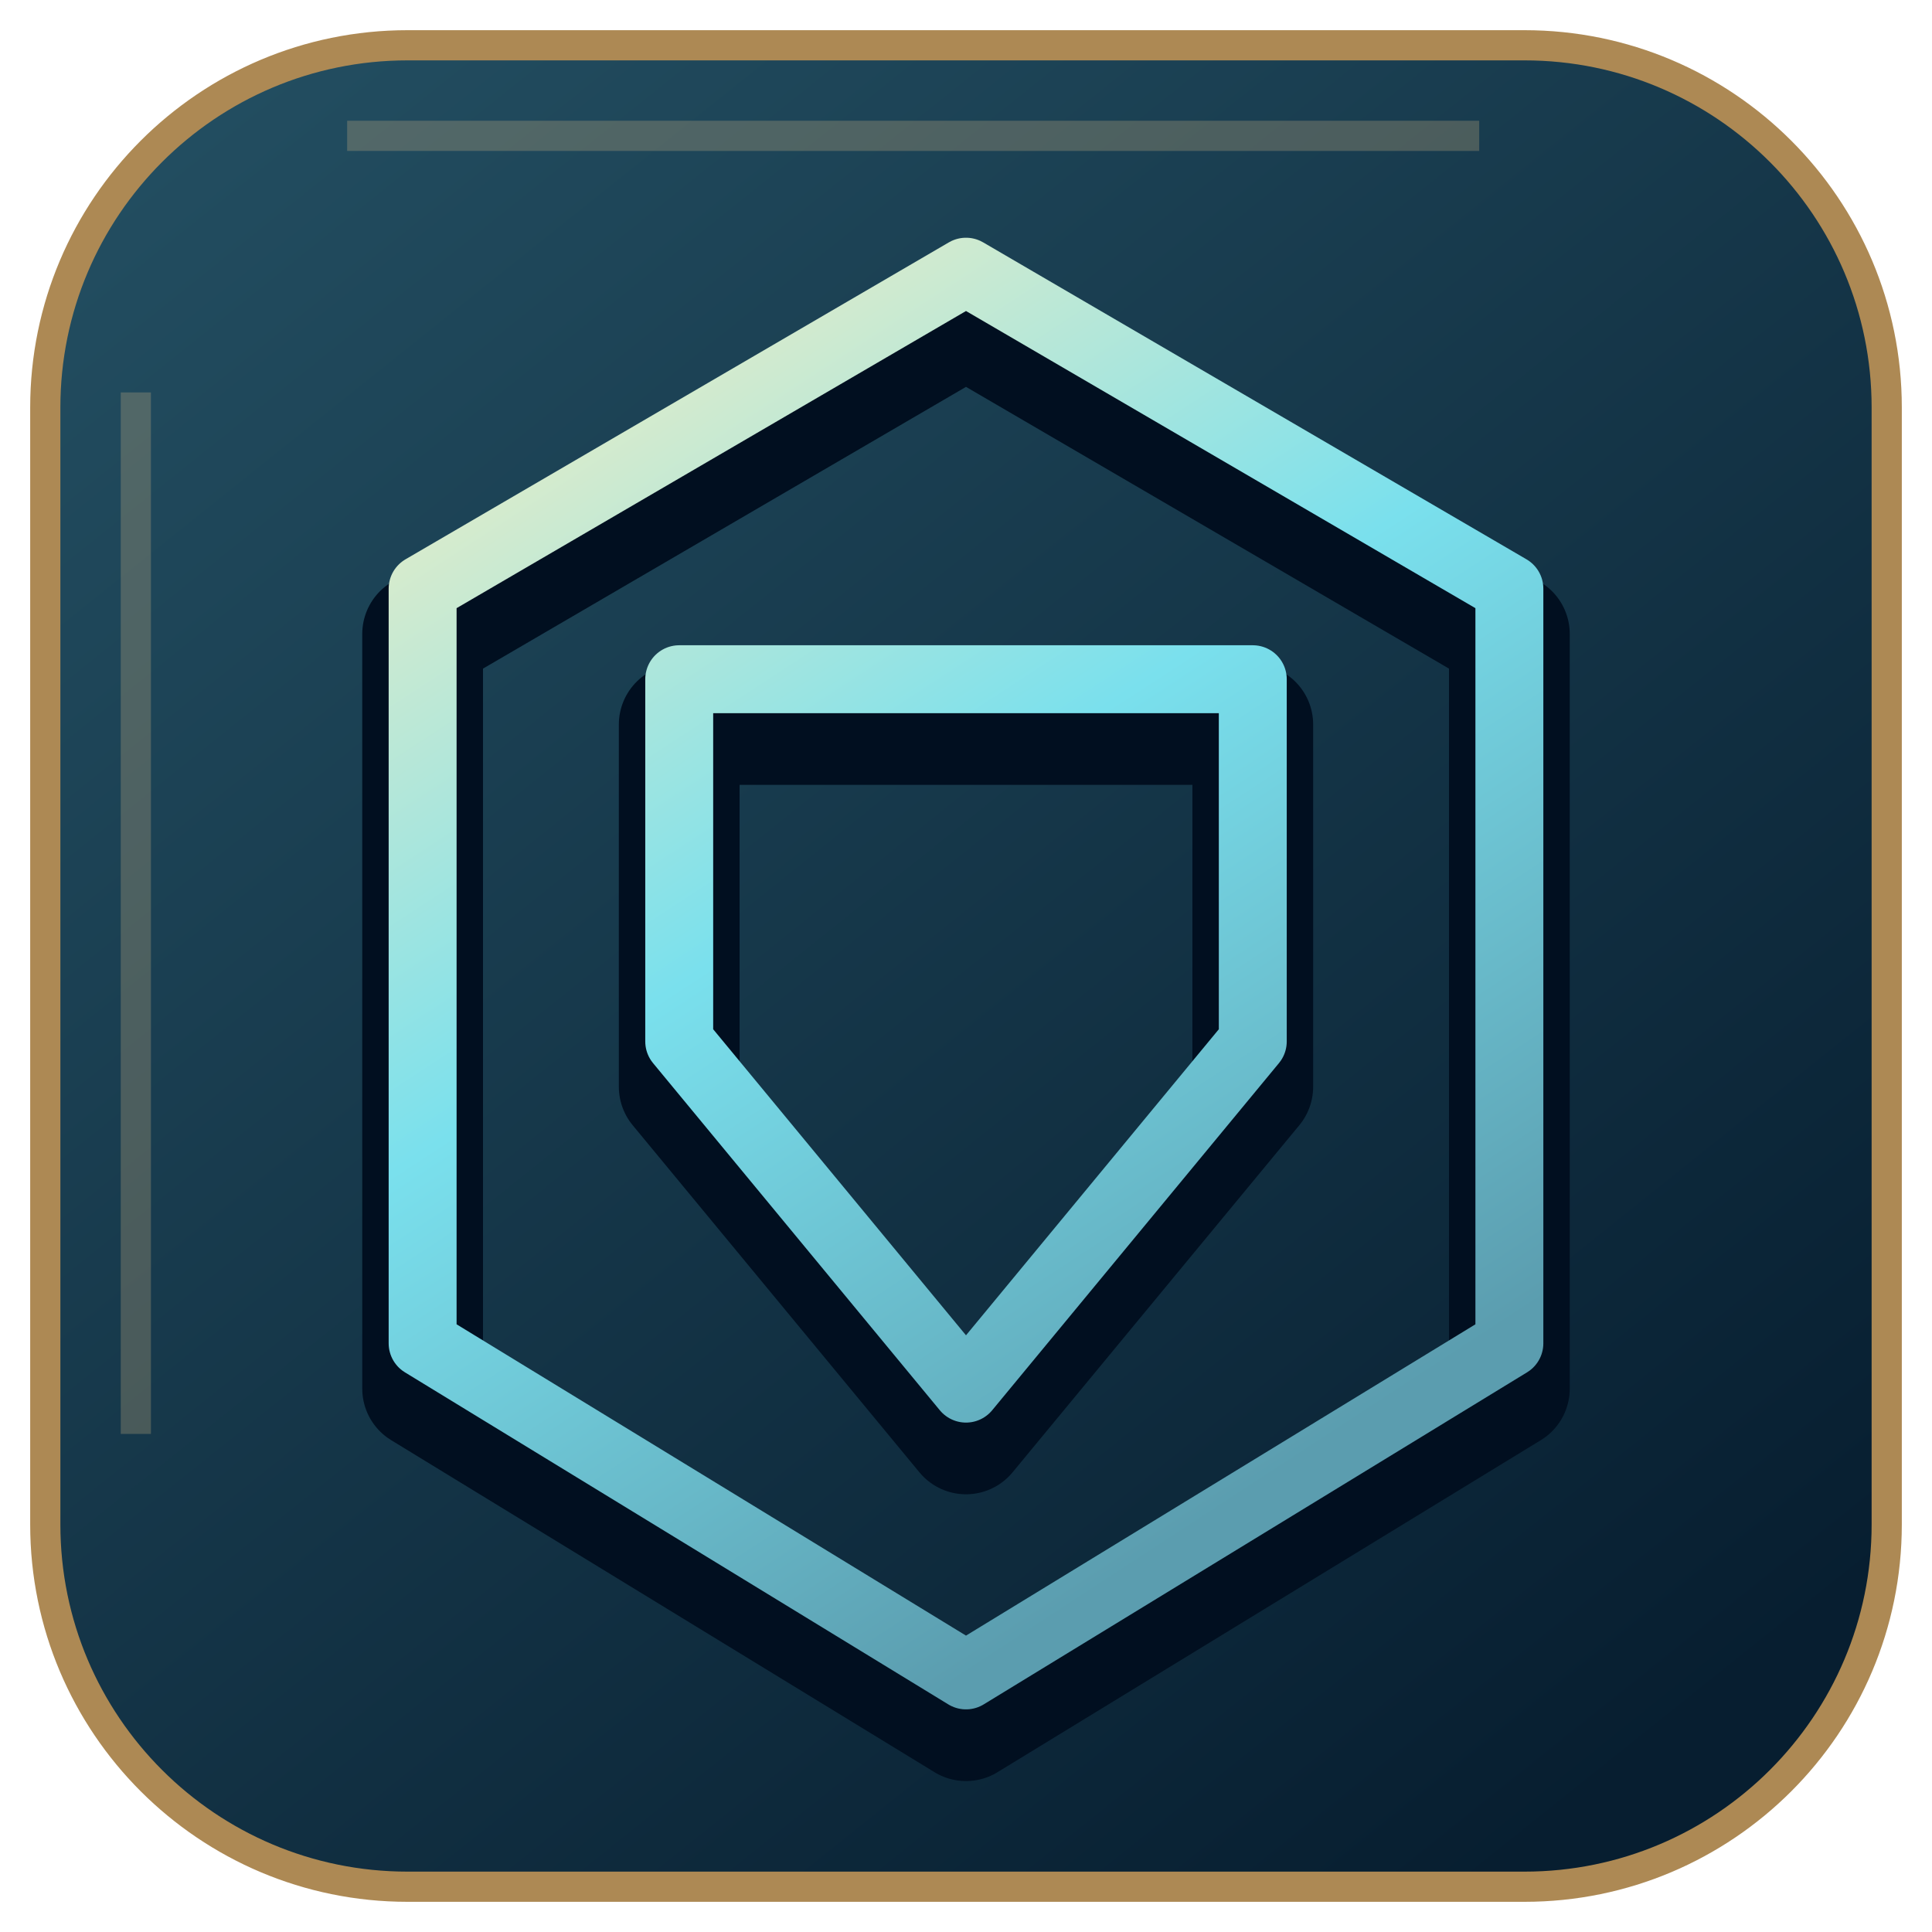
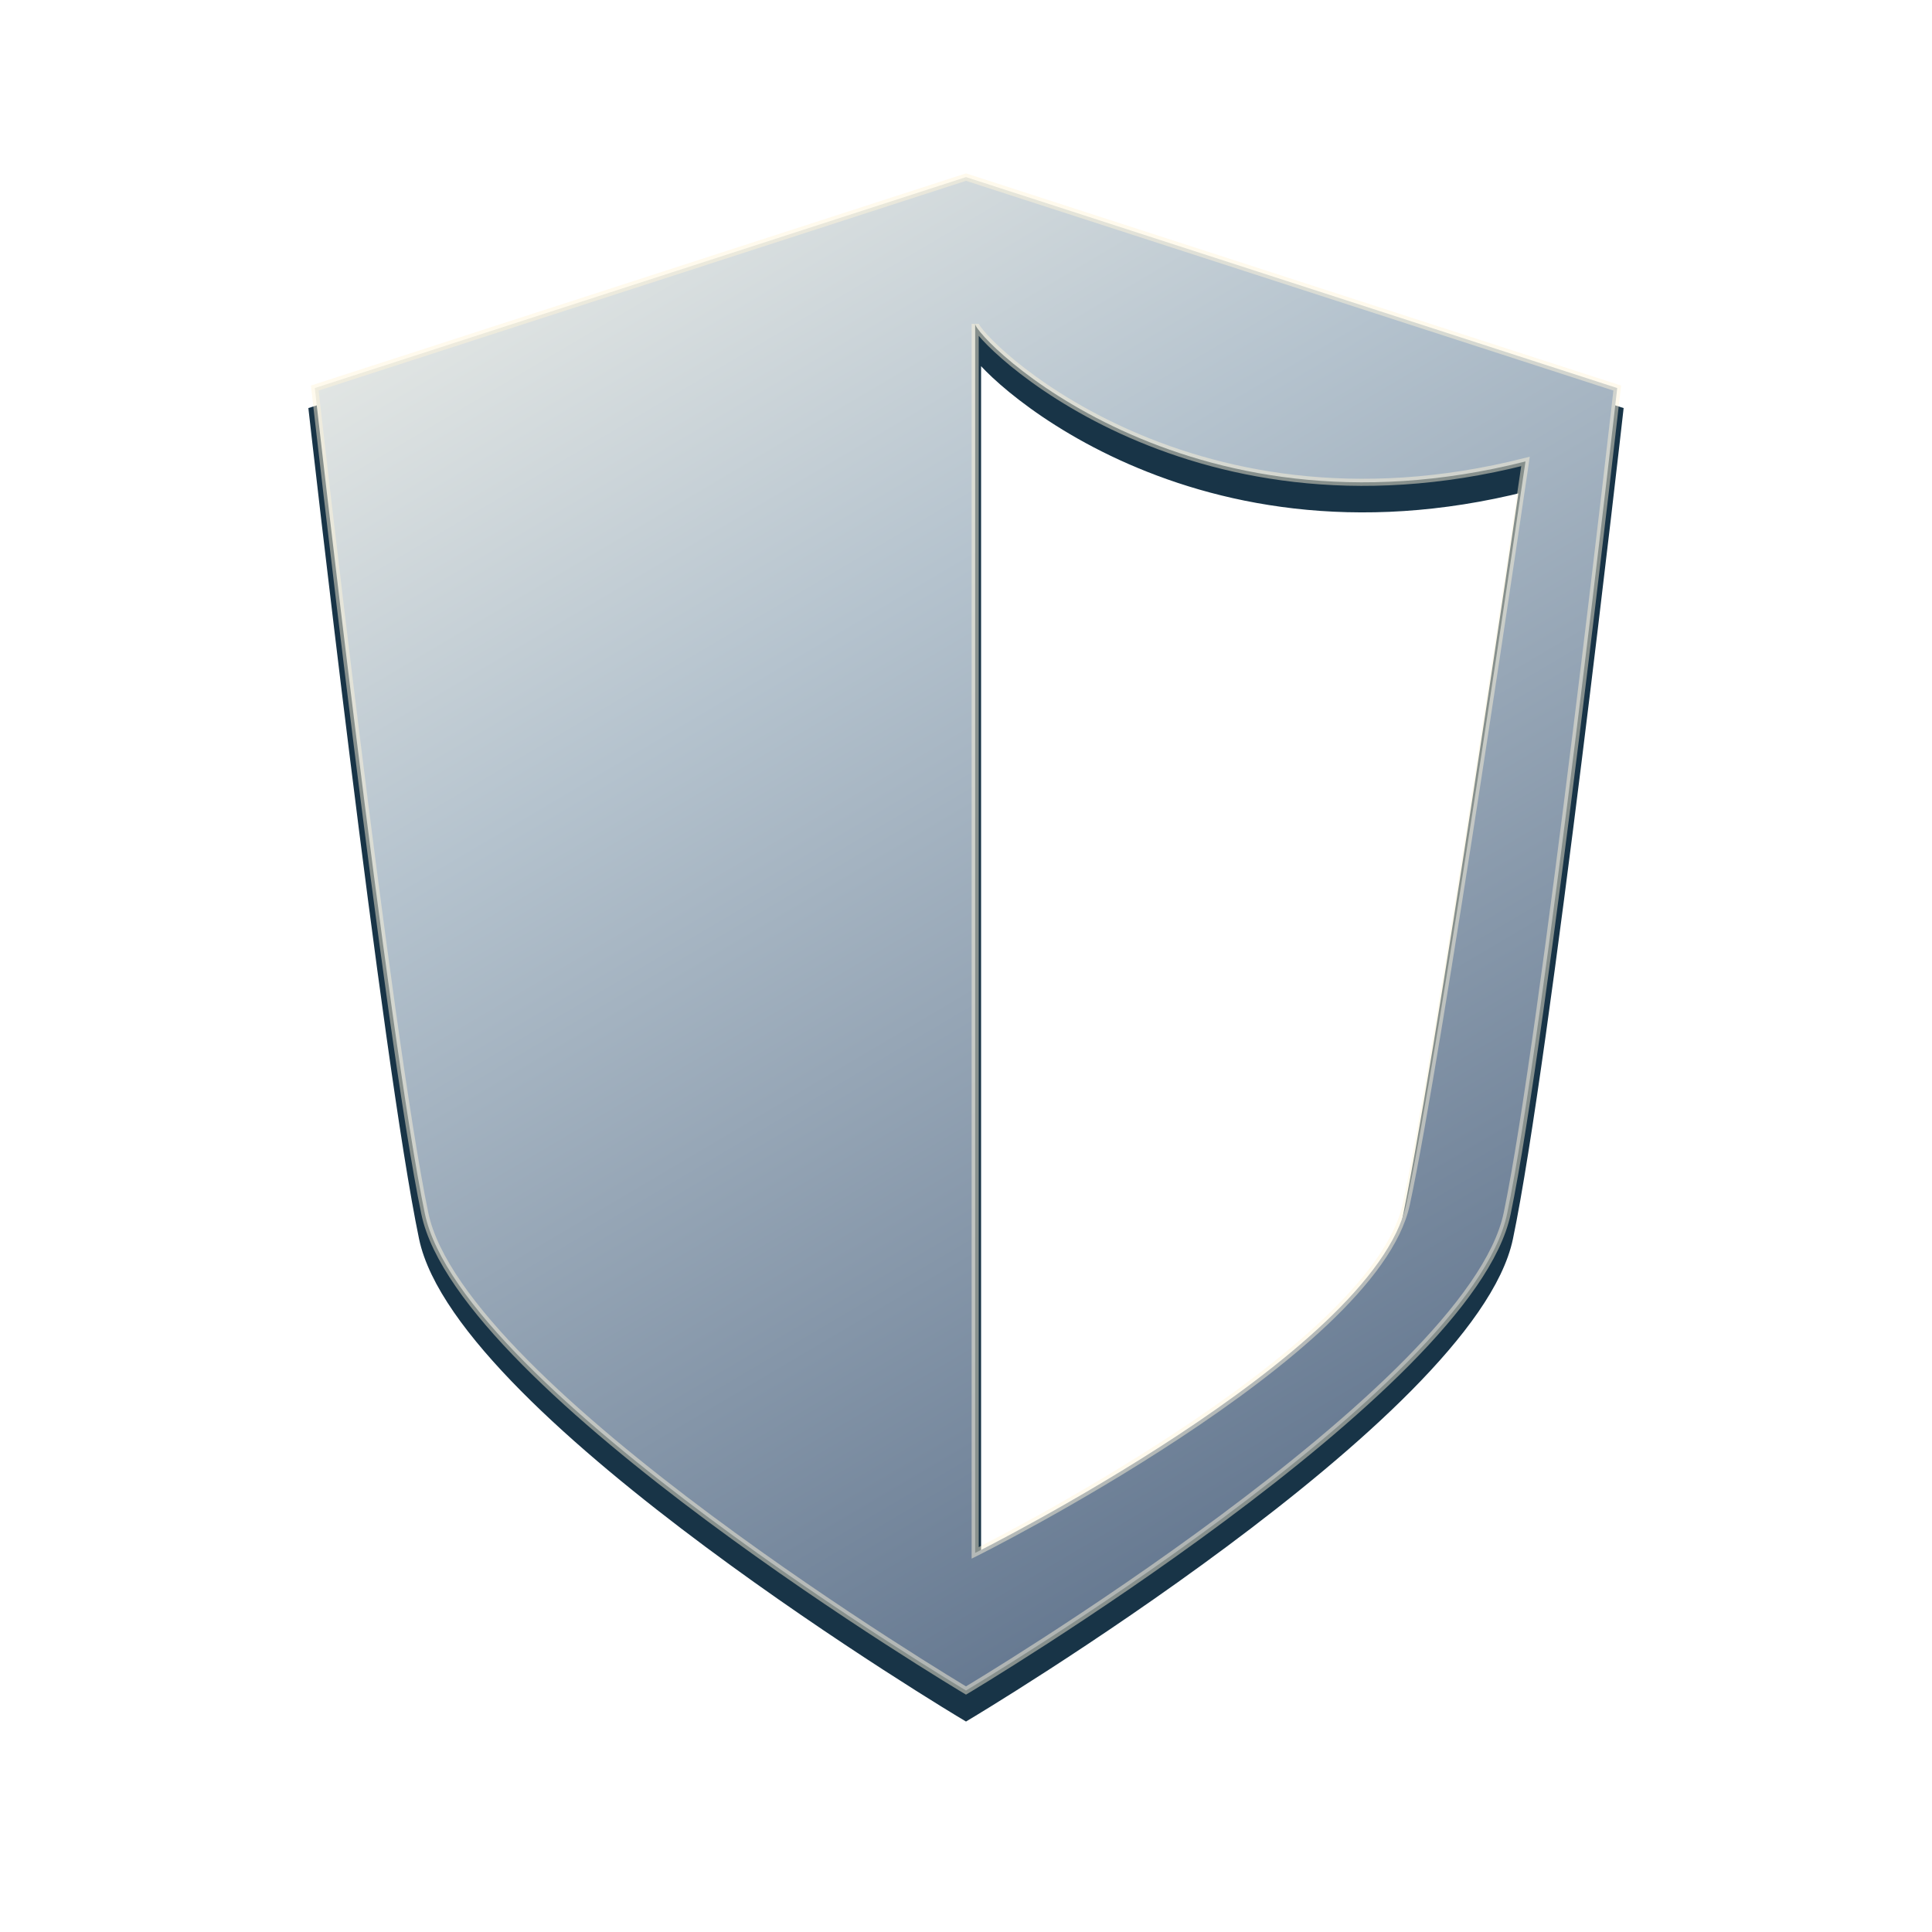
- <svg xmlns="http://www.w3.org/2000/svg" width="128" height="128" viewBox="0 0 128 128">
+ <svg xmlns="http://www.w3.org/2000/svg" width="384" height="384" viewBox="0 0 120 120">
  <defs>
-     <linearGradient id="fond" x2="0.8" y2="1">
-       <stop stop-color="#245063" />
-       <stop offset="1" stop-color="#071e30" />
+     <linearGradient id="bronze" x1="0" y1="0" x2=".25" y2="1">
+       <stop stop-color="#fff0c7" />
+       <stop offset=".3" stop-color="#d8b37c" />
+       <stop offset=".65" stop-color="#9b7449" />
+       <stop offset="1" stop-color="#e1c396" />
    </linearGradient>
-     <linearGradient id="metal" x2="0.5" y2="1">
-       <stop stop-color="#fff0bf" />
-       <stop offset="0.5" stop-color="#7ae0ed" />
-       <stop offset="1" stop-color="#5b9daf" />
+     <linearGradient id="email" x1=".2" y1="0" x2=".75" y2="1">
+       <stop stop-color="#73c9c8" />
+       <stop offset=".36" stop-color="#328b98" />
+       <stop offset="1" stop-color="#184a60" />
    </linearGradient>
+     <linearGradient id="profond" x2=".4" y2="1">
+       <stop stop-color="#32667b" />
+       <stop offset="1" stop-color="#19394f" />
+     </linearGradient>
+     <linearGradient id="ivoire" x2=".4" y2="1">
+       <stop stop-color="#fff9e9" />
+       <stop offset="1" stop-color="#ded4bd" />
+     </linearGradient>
+     <linearGradient id="violet" x2=".5" y2="1">
+       <stop stop-color="#e4d5ff" />
+       <stop offset=".4" stop-color="#ad8cdd" />
+       <stop offset="1" stop-color="#65549b" />
+     </linearGradient>
+     <linearGradient id="argent" x2=".5" y2="1">
+       <stop stop-color="#f3f3ec" />
+       <stop offset=".4" stop-color="#b5c3ce" />
+       <stop offset="1" stop-color="#667991" />
+     </linearGradient>
+     <radialGradient id="ambre" cx=".3" cy=".2" r=".9">
+       <stop stop-color="#fff3ad" />
+       <stop offset=".35" stop-color="#efbc54" />
+       <stop offset=".7" stop-color="#b77728" />
+       <stop offset="1" stop-color="#795021" />
+     </radialGradient>
+     <radialGradient id="verre" cx=".3" cy=".25" r=".85">
+       <stop stop-color="#b9f6ef" />
+       <stop offset=".4" stop-color="#5bd5d9" />
+       <stop offset="1" stop-color="#226e8b" />
+     </radialGradient>
  </defs>
-   <rect x="3" y="3" width="122" height="122" rx="24" fill="url(#fond)" stroke="#ad8954" stroke-width="2" />
-   <path d="M23 9H98M9 26V95" fill="none" stroke="#e5c388" stroke-opacity=".25" stroke-width="2" />
-   <g fill="none" stroke="#010f20" stroke-width="8" stroke-linecap="round" stroke-linejoin="round" transform="translate(0 3)">
-     <path d="M28 39 64 18 100 39v50l-36 22-36-22ZM45 45h38v24L64 92 45 69Z" />
+   <g transform="translate(13 12.5) scale(0.367188)">
+     <path d="M219.539,175.321C213.314,205.11,128,256,128,256s-85.314-50.89-91.539-80.679S17.842,35.685,17.842,35.685L128,0,238.158,35.685S225.765,145.532,219.539,175.321Zm-89.987,57.406s67.442-33.65,72.921-58.957S222.642,48.1,222.642,48.1c-58,14.667-93.09-20.939-93.09-23.273v207.9Z" fill="#183447" fill-rule="evenodd" stroke="#183447" stroke-width="2" />
  </g>
-   <g fill="none" stroke="url(#metal)" stroke-width="4.5" stroke-linecap="round" stroke-linejoin="round">
-     <path d="M28 39 64 18 100 39v50l-36 22-36-22ZM45 45h38v24L64 92 45 69Z" />
+   <g transform="translate(13 11) scale(0.367188)">
+     <path d="M219.539,175.321C213.314,205.11,128,256,128,256s-85.314-50.89-91.539-80.679S17.842,35.685,17.842,35.685L128,0,238.158,35.685S225.765,145.532,219.539,175.321Zm-89.987,57.406s67.442-33.65,72.921-58.957S222.642,48.1,222.642,48.1c-58,14.667-93.09-20.939-93.09-23.273v207.9Z" fill="url(#argent)" fill-rule="evenodd" />
+     <g opacity=".48">
+       <path d="M219.539,175.321C213.314,205.11,128,256,128,256s-85.314-50.89-91.539-80.679S17.842,35.685,17.842,35.685L128,0,238.158,35.685S225.765,145.532,219.539,175.321Zm-89.987,57.406s67.442-33.65,72.921-58.957S222.642,48.1,222.642,48.1c-58,14.667-93.09-20.939-93.09-23.273v207.9Z" fill="none" fill-rule="evenodd" stroke="#fff4d9" stroke-width="1.2" />
+     </g>
  </g>
</svg>
